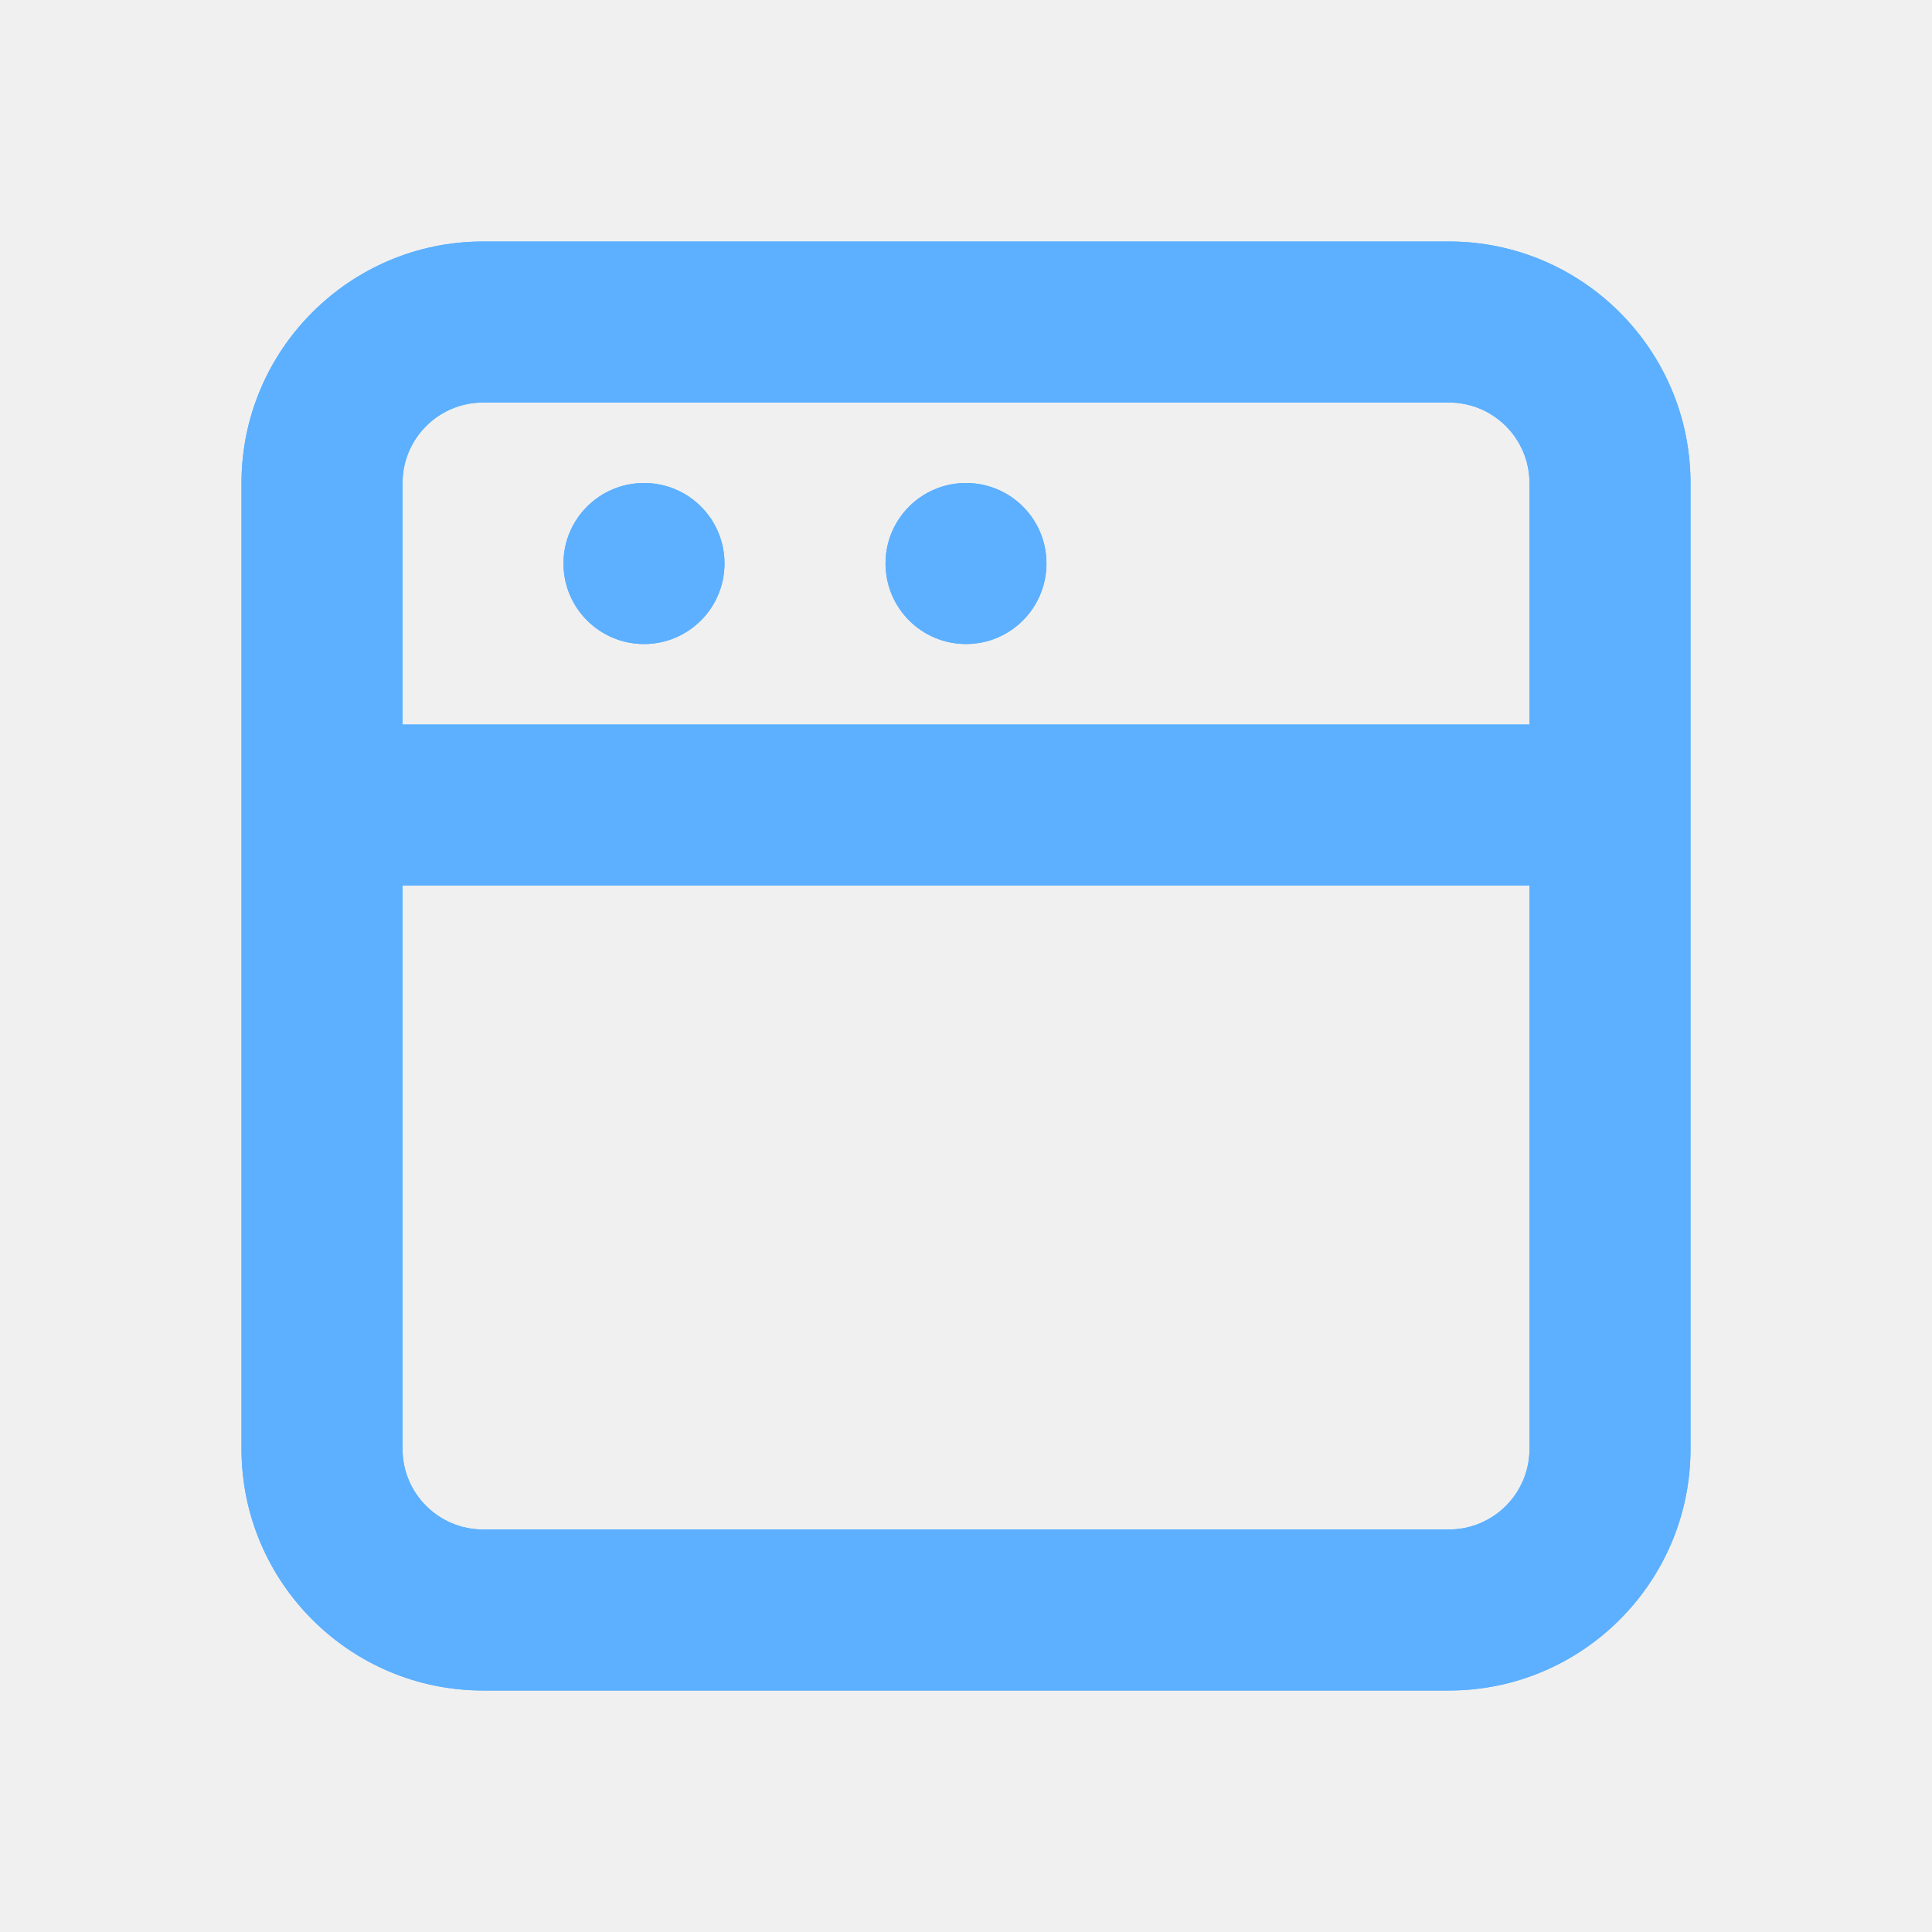
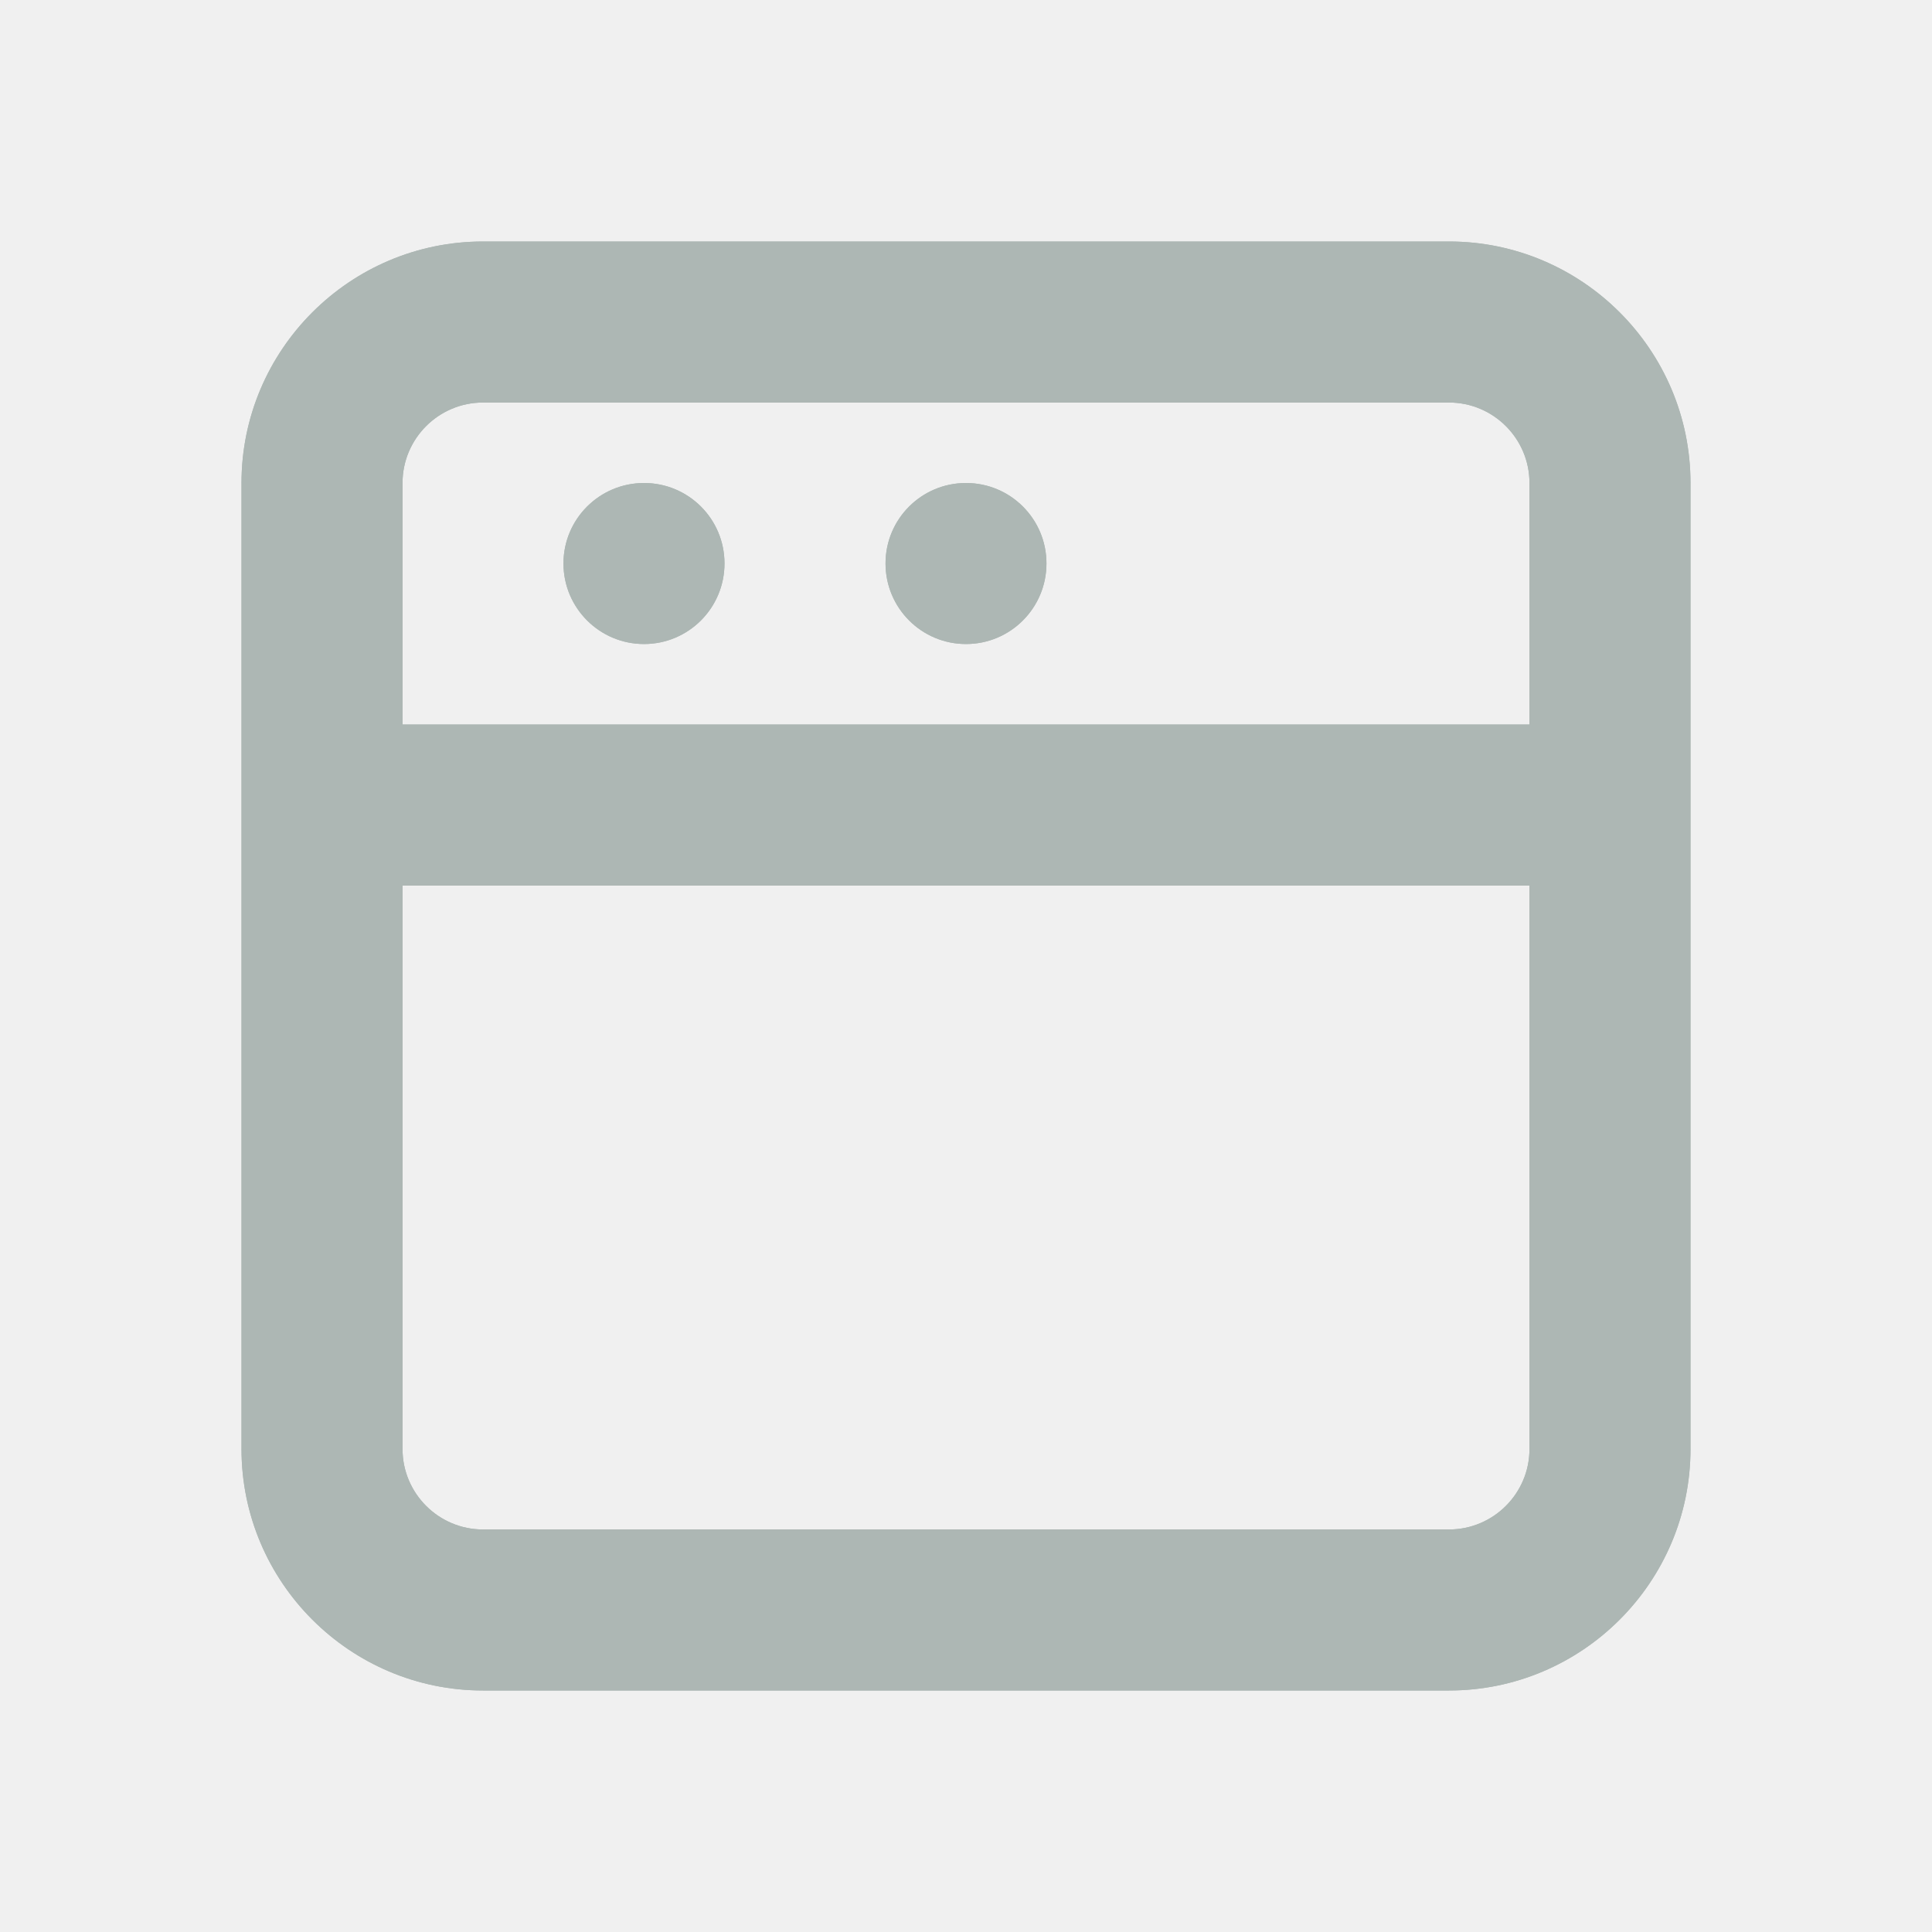
<svg xmlns="http://www.w3.org/2000/svg" width="20" height="20" viewBox="0 0 20 20" fill="none">
-   <path fill-rule="evenodd" clip-rule="evenodd" d="M5.833 5.833C5.833 5.372 6.207 5 6.667 5C7.127 5 7.5 5.372 7.5 5.833C7.5 6.294 7.127 6.667 6.667 6.667C6.207 6.667 5.833 6.294 5.833 5.833ZM9.167 5.833C9.167 5.372 9.54 5 10 5C10.46 5 10.833 5.372 10.833 5.833C10.833 6.294 10.46 6.667 10 6.667C9.54 6.667 9.167 6.294 9.167 5.833ZM4.167 7.5V5C4.167 4.54 4.541 4.167 5 4.167H15C15.459 4.167 15.833 4.54 15.833 5V7.5H4.167ZM15.833 15C15.833 15.46 15.459 15.833 15 15.833H5C4.541 15.833 4.167 15.46 4.167 15V9.167H15.833V15ZM15 2.5H5C3.622 2.5 2.5 3.622 2.5 5V7.5V9.167V15C2.5 16.378 3.622 17.5 5 17.5H15C16.378 17.5 17.5 16.378 17.5 15V9.167V7.5V5C17.5 3.622 16.378 2.5 15 2.5Z" fill="#5CB0FF" />
+   <path fill-rule="evenodd" clip-rule="evenodd" d="M5.833 5.833C5.833 5.372 6.207 5 6.667 5C7.127 5 7.5 5.372 7.5 5.833C7.5 6.294 7.127 6.667 6.667 6.667C6.207 6.667 5.833 6.294 5.833 5.833ZM9.167 5.833C9.167 5.372 9.54 5 10 5C10.46 5 10.833 5.372 10.833 5.833C10.833 6.294 10.46 6.667 10 6.667C9.54 6.667 9.167 6.294 9.167 5.833ZM4.167 7.5V5C4.167 4.54 4.541 4.167 5 4.167H15C15.459 4.167 15.833 4.54 15.833 5V7.5H4.167ZM15.833 15C15.833 15.46 15.459 15.833 15 15.833H5C4.541 15.833 4.167 15.46 4.167 15V9.167H15.833V15ZM15 2.5H5C3.622 2.5 2.5 3.622 2.5 5V7.5V9.167V15C2.5 16.378 3.622 17.5 5 17.5H15C16.378 17.5 17.5 16.378 17.5 15V9.167V7.5V5C17.5 3.622 16.378 2.5 15 2.5Z" fill="#ADB7B4" />
  <mask id="mask0" mask-type="alpha" maskUnits="userSpaceOnUse" x="2" y="2" width="16" height="16">
    <path fill-rule="evenodd" clip-rule="evenodd" d="M5.833 5.833C5.833 5.372 6.207 5 6.667 5C7.127 5 7.5 5.372 7.5 5.833C7.5 6.294 7.127 6.667 6.667 6.667C6.207 6.667 5.833 6.294 5.833 5.833ZM9.167 5.833C9.167 5.372 9.54 5 10 5C10.46 5 10.833 5.372 10.833 5.833C10.833 6.294 10.46 6.667 10 6.667C9.54 6.667 9.167 6.294 9.167 5.833ZM4.167 7.5V5C4.167 4.54 4.541 4.167 5 4.167H15C15.459 4.167 15.833 4.54 15.833 5V7.5H4.167ZM15.833 15C15.833 15.46 15.459 15.833 15 15.833H5C4.541 15.833 4.167 15.46 4.167 15V9.167H15.833V15ZM15 2.5H5C3.622 2.5 2.5 3.622 2.5 5V7.5V9.167V15C2.5 16.378 3.622 17.5 5 17.5H15C16.378 17.5 17.5 16.378 17.5 15V9.167V7.5V5C17.5 3.622 16.378 2.5 15 2.5Z" fill="white" />
  </mask>
  <g mask="url(#mask0)">
-     <rect width="20" height="20" fill="#5CB0FF" />
+     <rect width="20" height="20" fill="#ADB7B4" />
  </g>
</svg>
